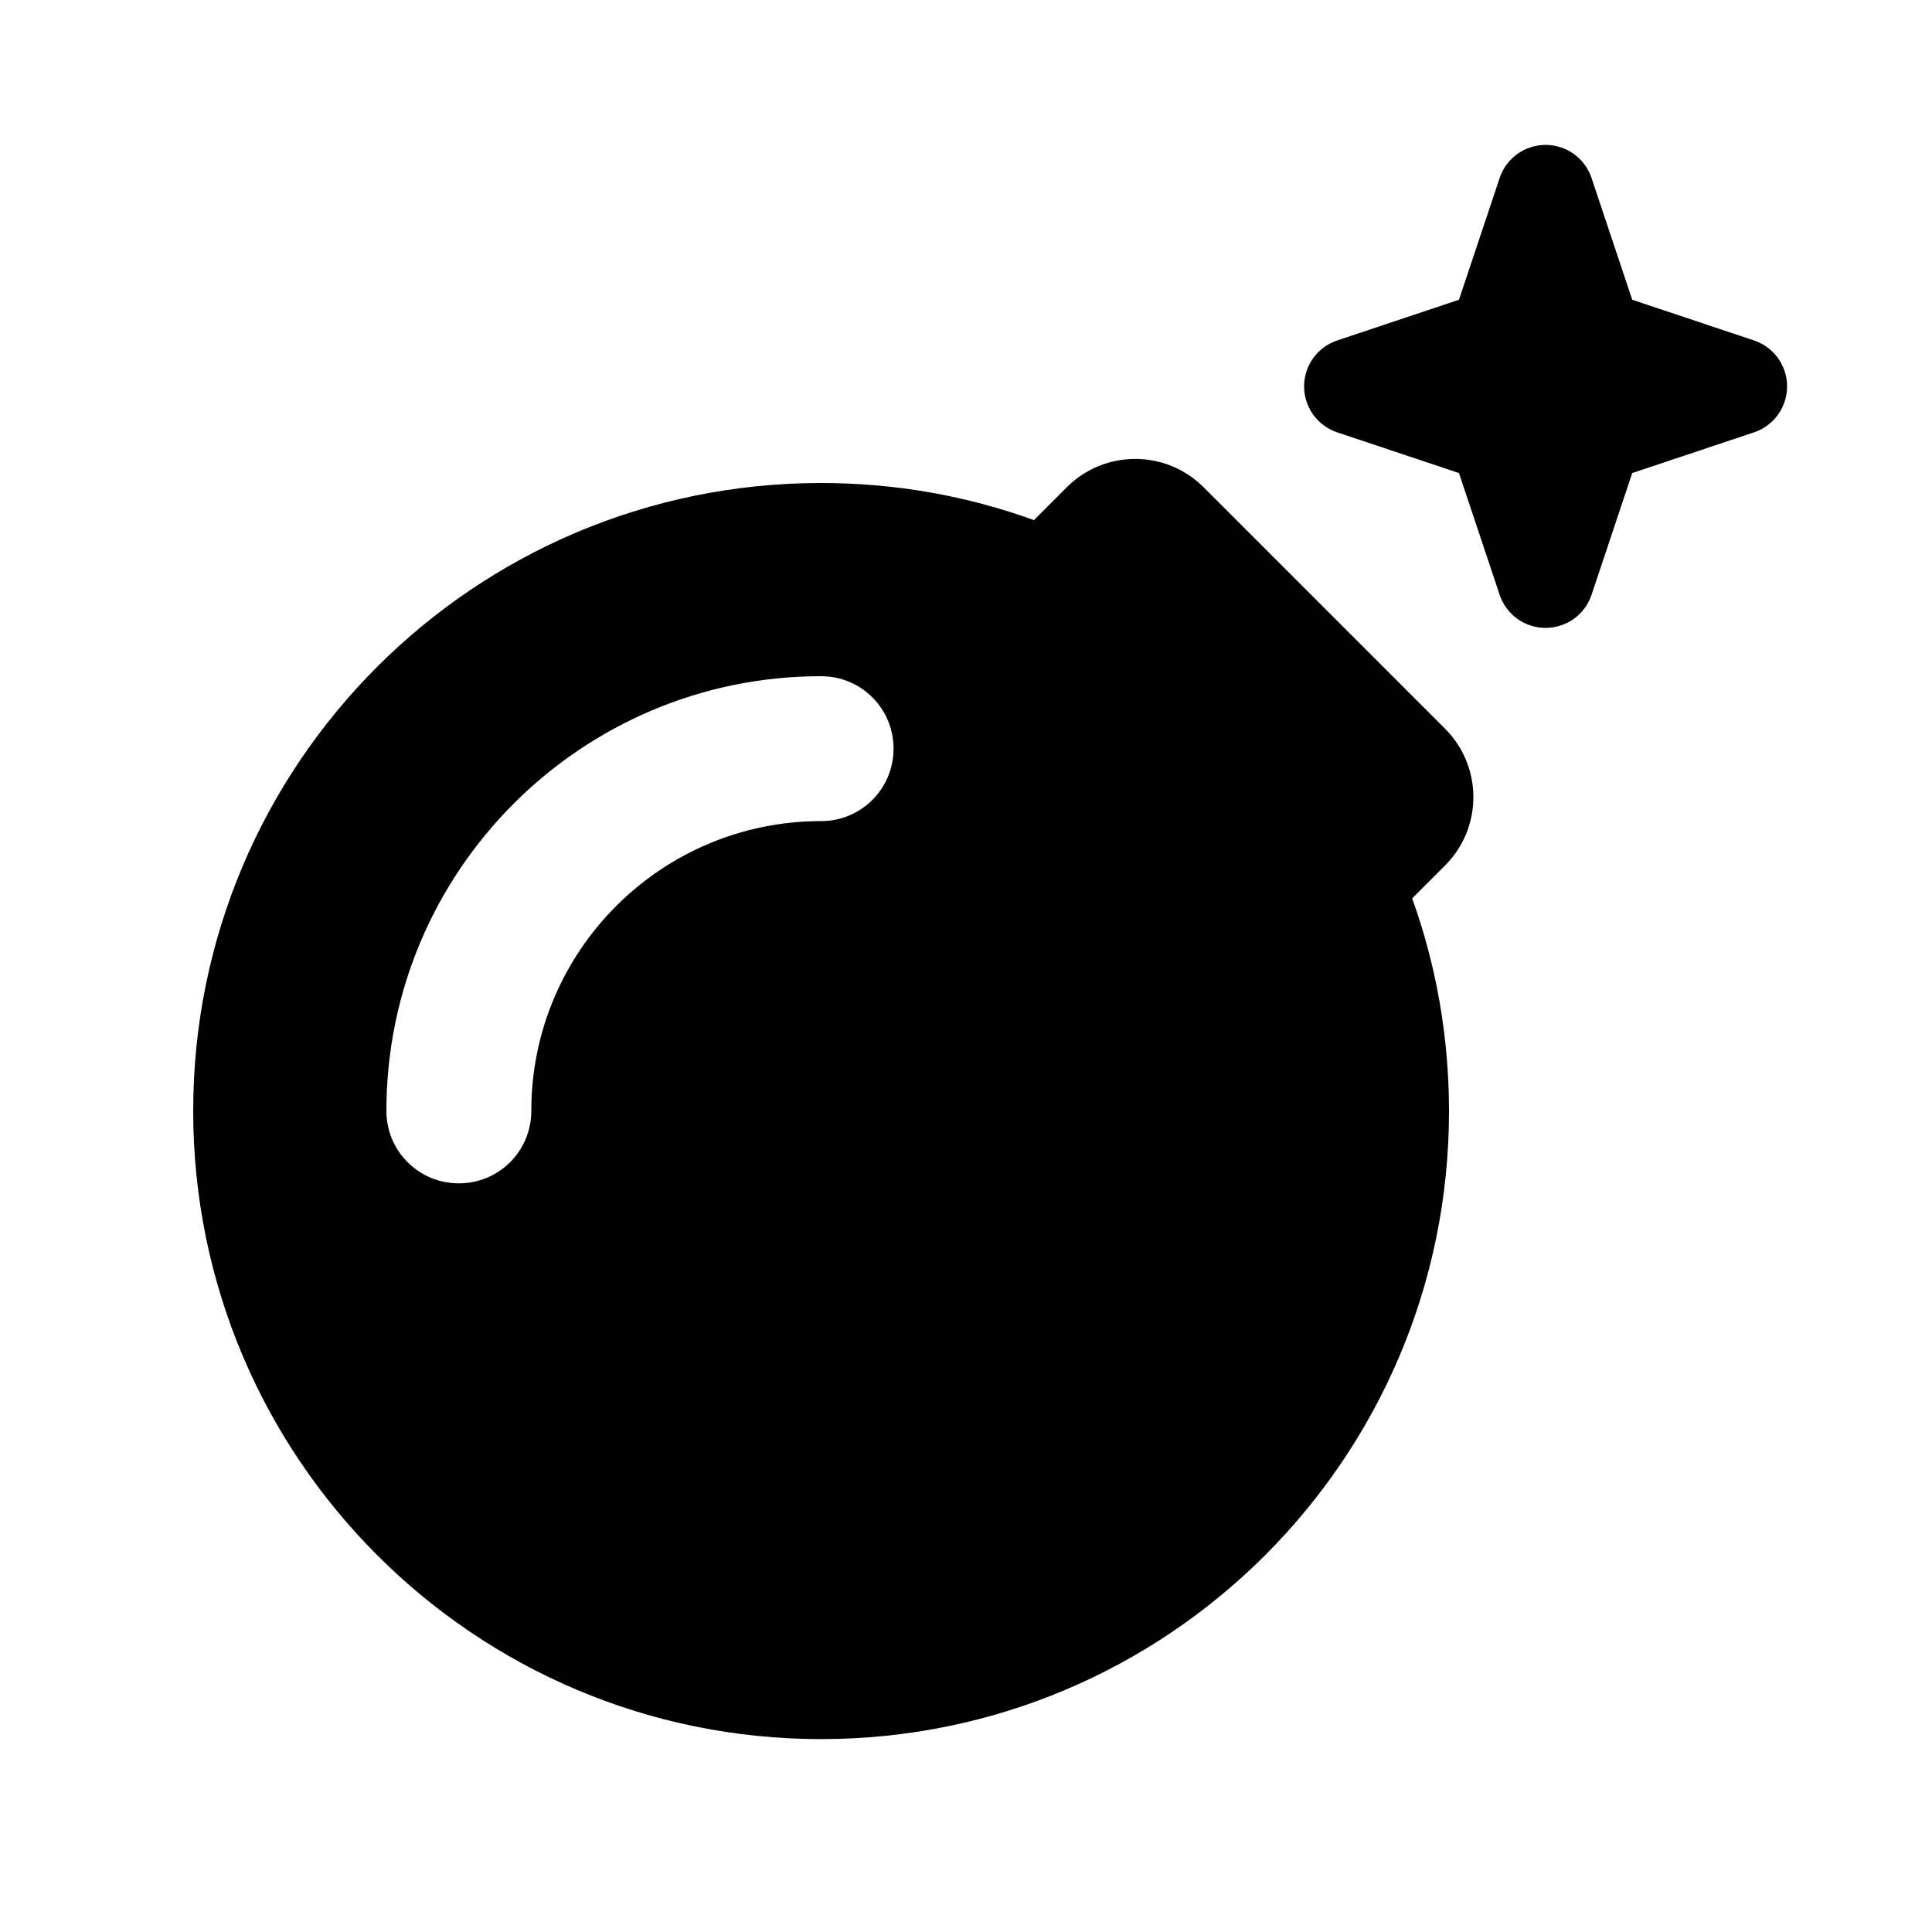
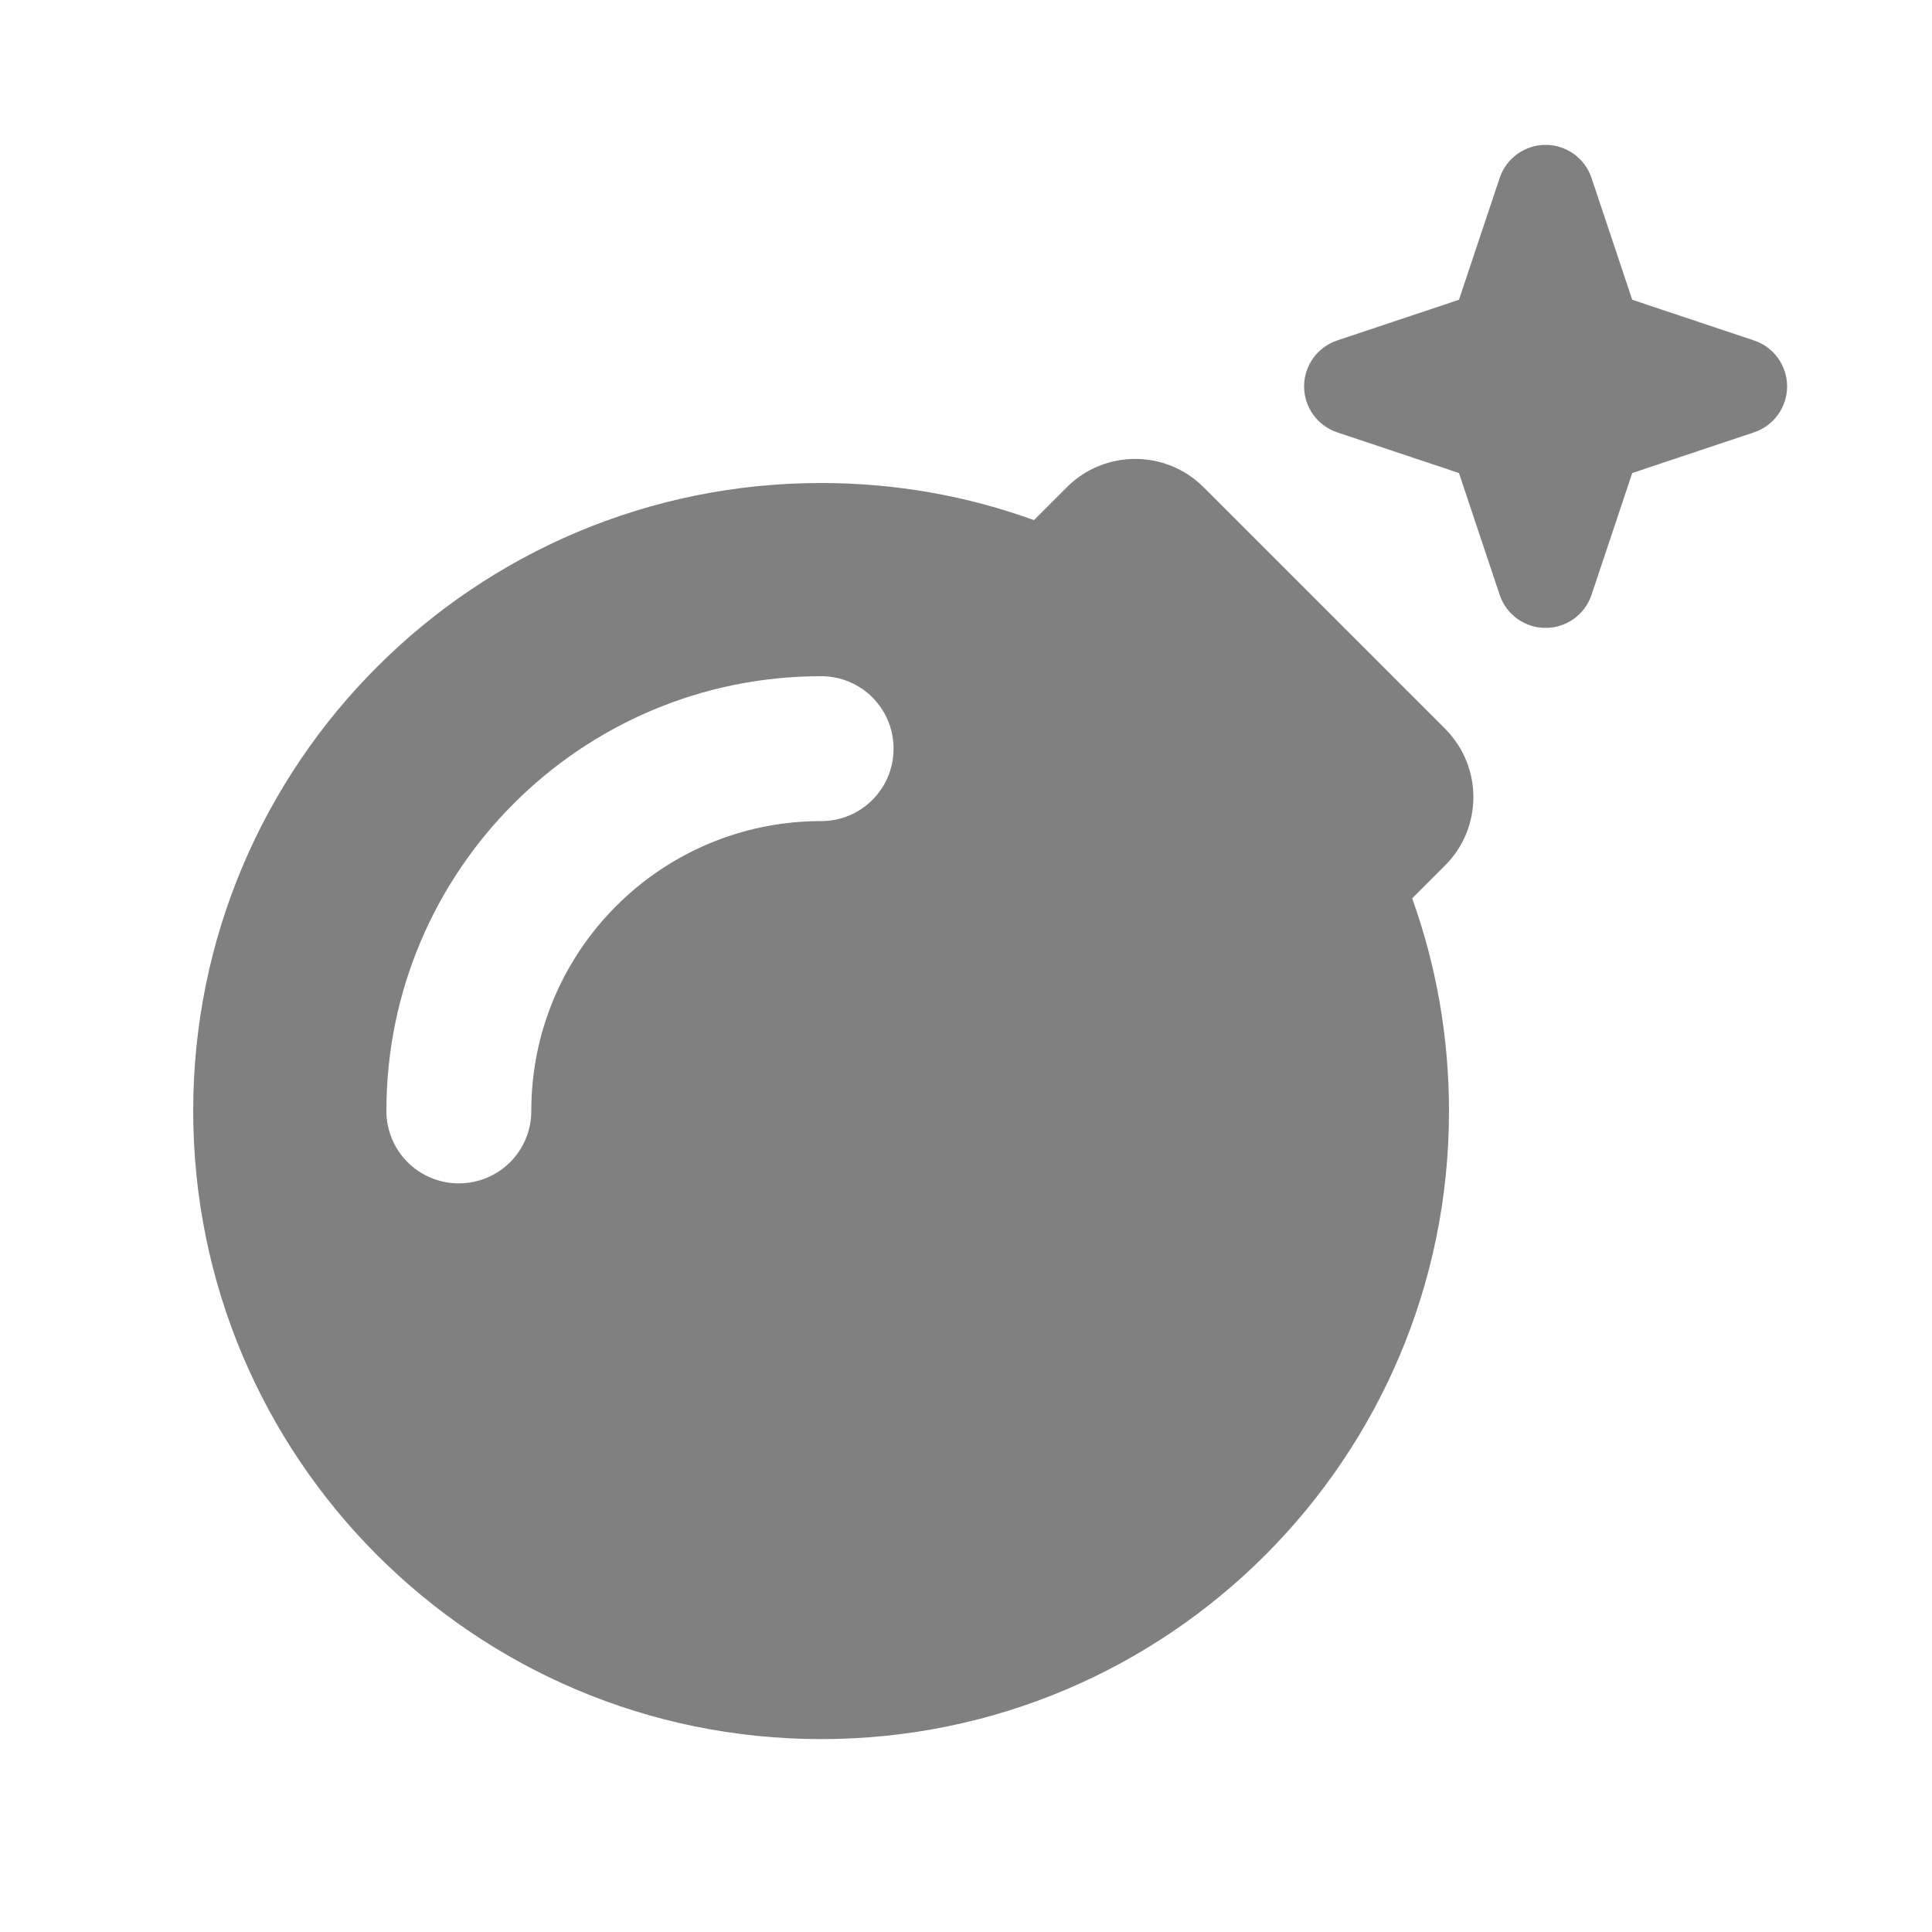
- <svg xmlns="http://www.w3.org/2000/svg" viewBox="0 0 640 640">
+ <svg xmlns="http://www.w3.org/2000/svg" fill="#808080" viewBox="0 0 640 640">
  <path d="M512 48C518.9 48 525 52.4 527.2 58.9L540.7 99.3L581.1 112.8C587.6 115 592 121.1 592 128C592 134.9 587.6 141 581.1 143.2L540.7 156.7L527.2 197.1C525 203.6 518.9 208 512 208C505.1 208 499 203.6 496.8 197.1L483.3 156.7L442.9 143.2C436.4 141 432 134.9 432 128C432 121.1 436.4 115 442.9 112.8L483.3 99.3L496.8 58.9C499 52.4 505.1 48 512 48zM353.4 161.4C365.9 148.9 386.2 148.9 398.7 161.4L478.7 241.4C491.2 253.9 491.2 274.2 478.7 286.7L467.8 297.6C475.7 319.6 480 343.3 480 368.1C480 483 386.9 576.1 272 576.1C157.1 576.1 64 482.9 64 368C64 253.1 157.1 160 272 160C296.7 160 320.5 164.3 342.5 172.3L353.4 161.4zM176 368C176 315 219 272 272 272C285.3 272 296 261.3 296 248C296 234.7 285.3 224 272 224C192.5 224 128 288.5 128 368C128 381.3 138.7 392 152 392C165.3 392 176 381.3 176 368z" />
</svg>
